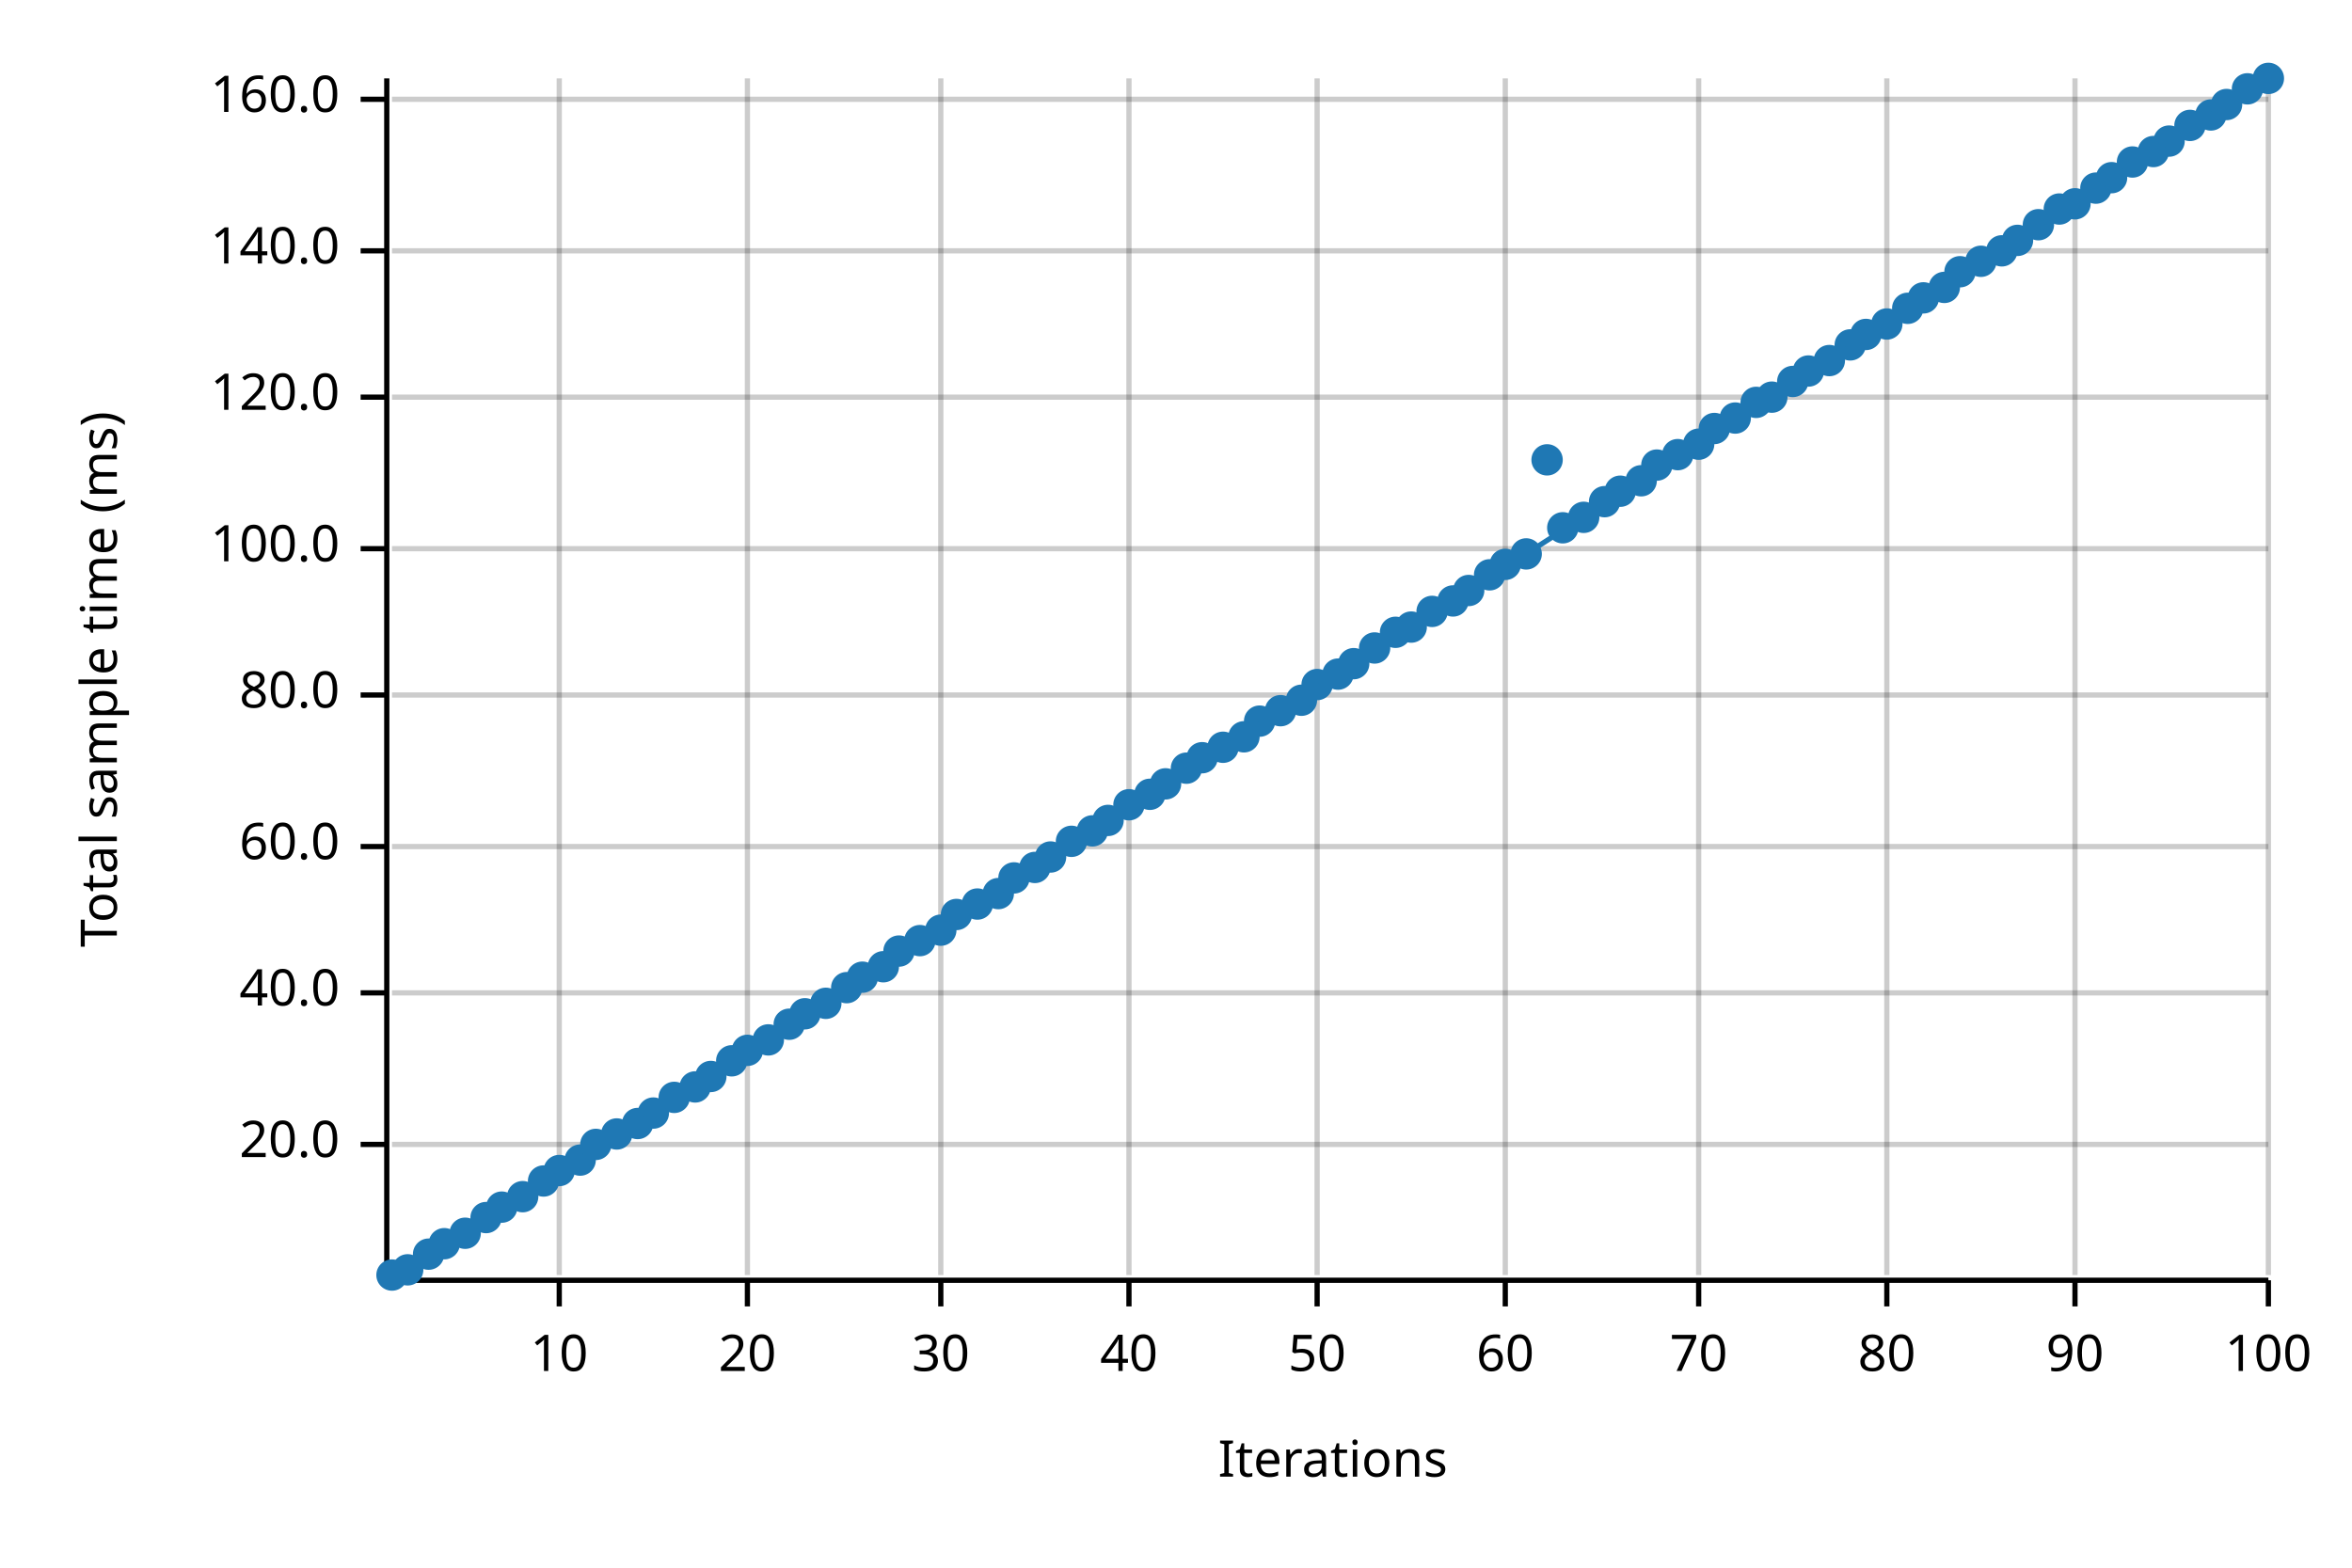
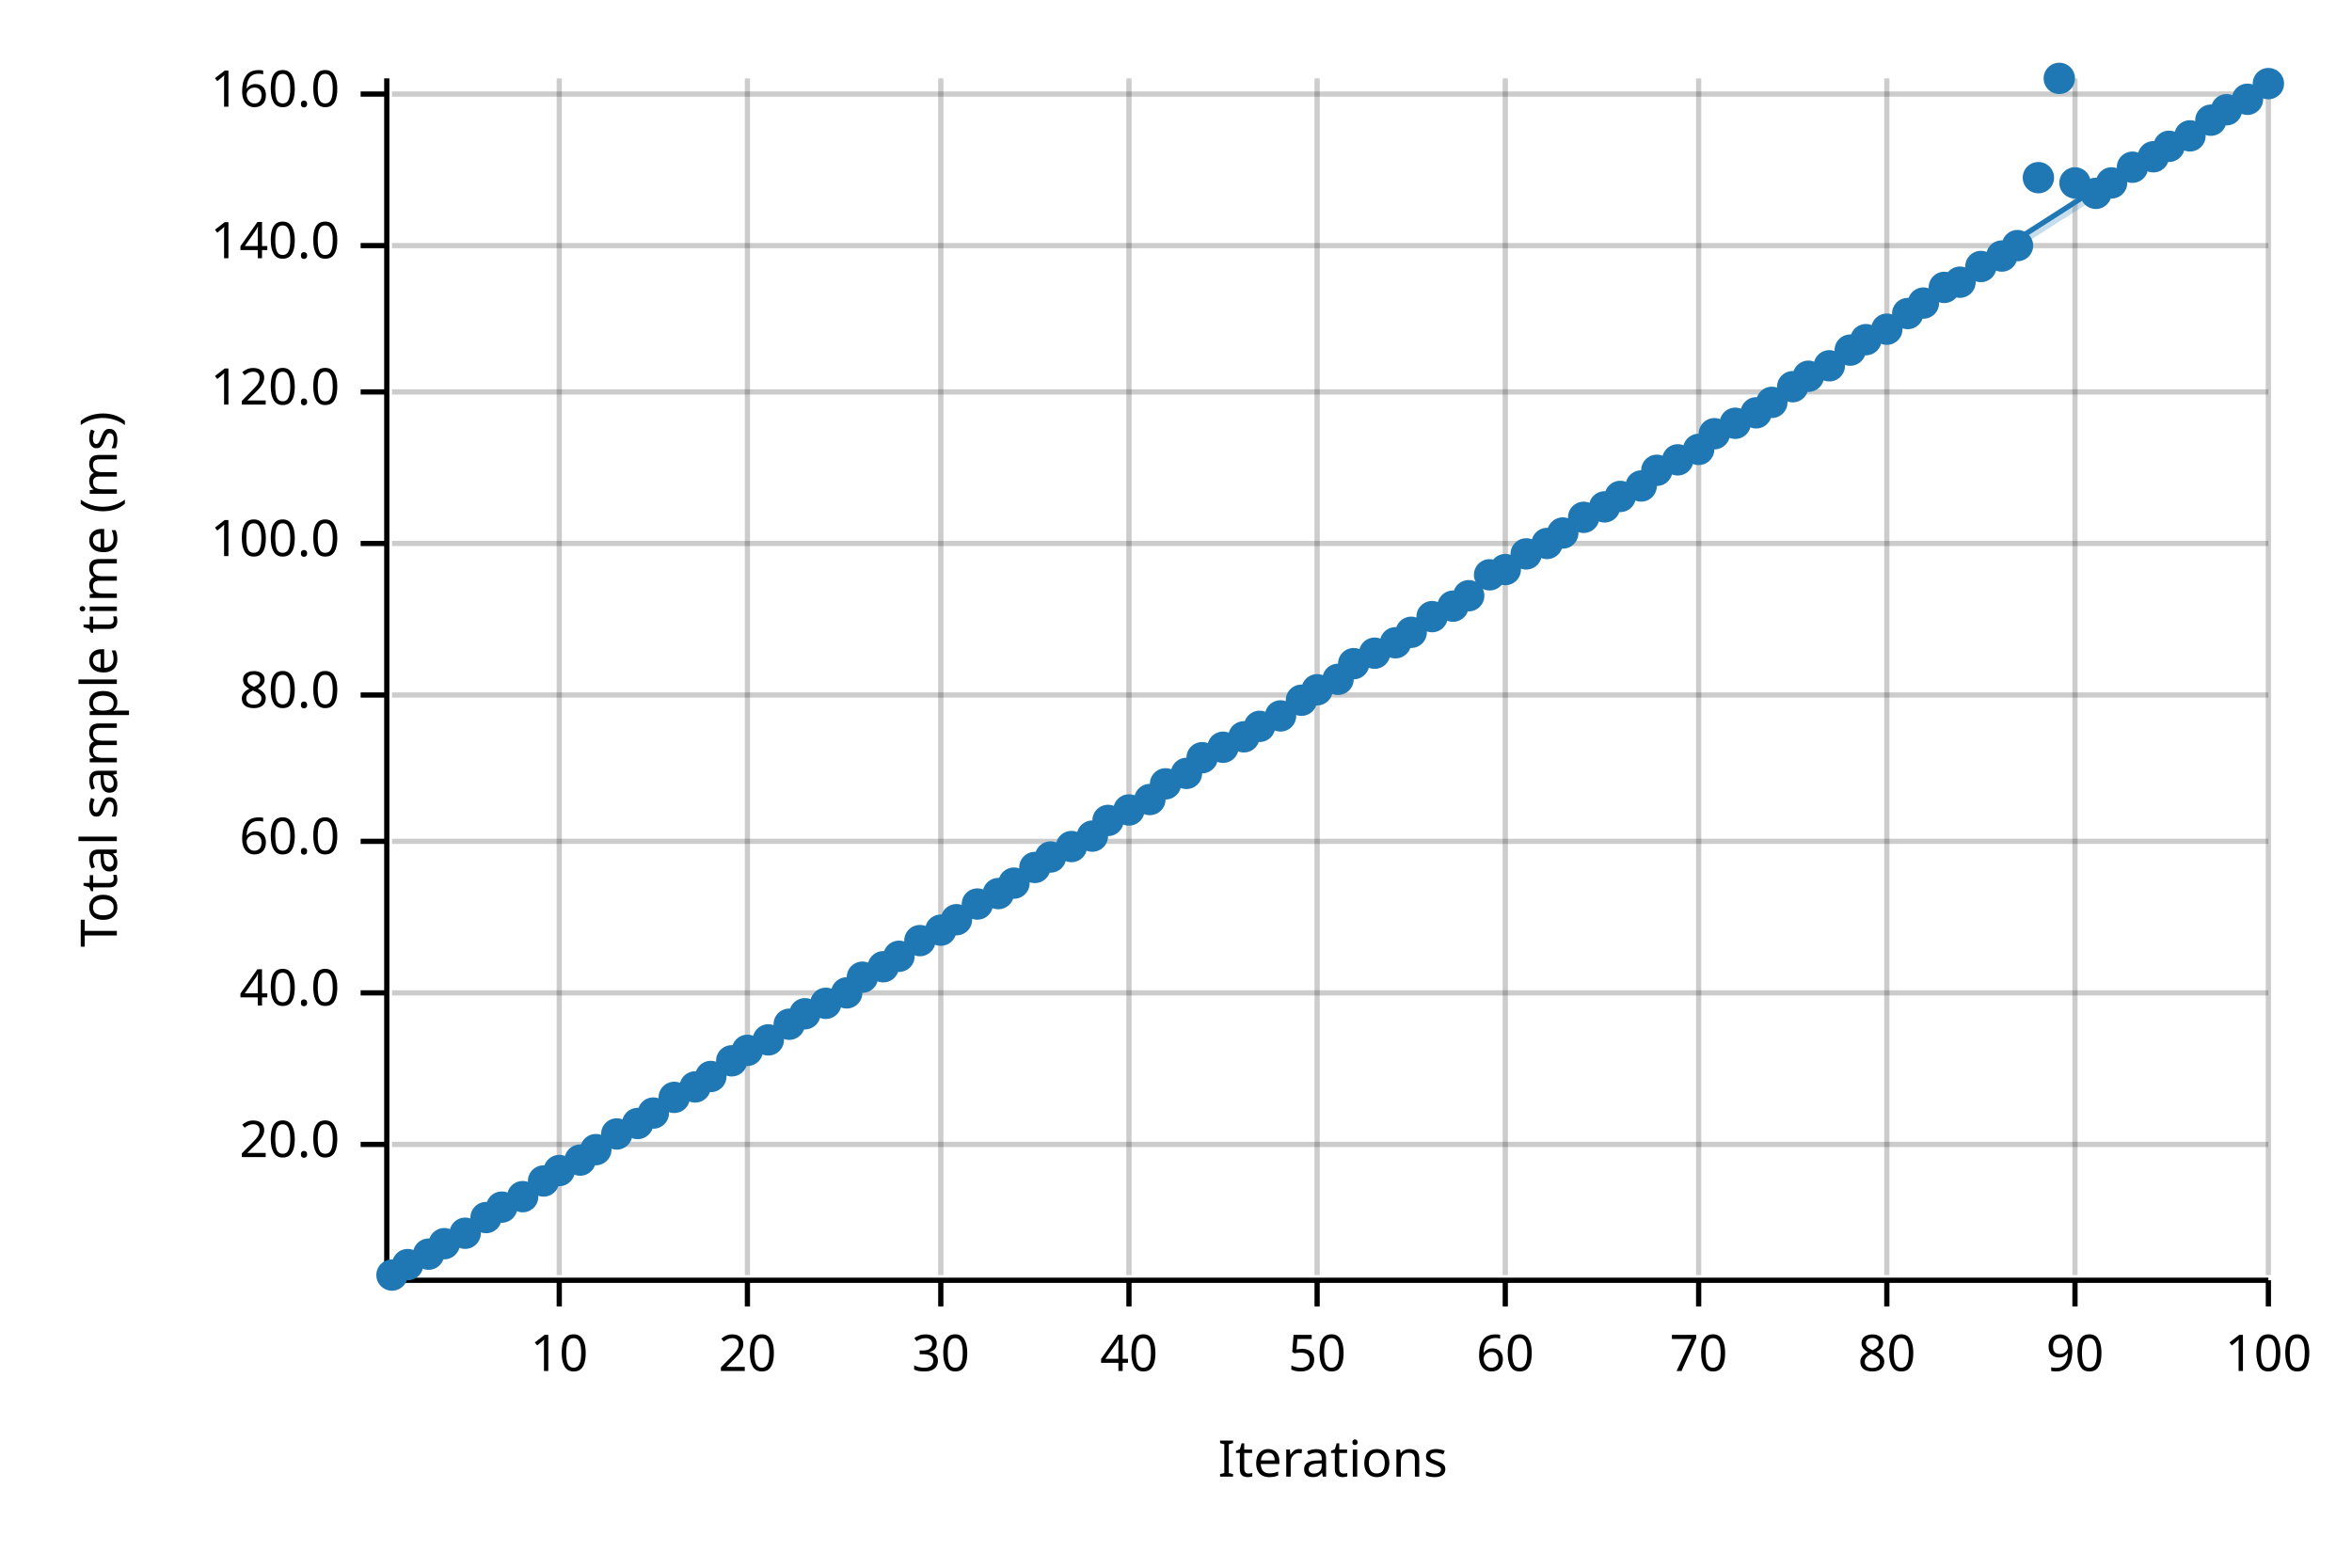
<svg xmlns="http://www.w3.org/2000/svg" width="450" height="300" viewBox="0 0 450 300">
  <text x="15" y="130" dy="0.76em" text-anchor="middle" font-family="sans-serif" font-size="9.677" opacity="1" fill="#000000" transform="rotate(270, 15, 130)">
Total sample time (ms)
</text>
  <text x="255" y="285" dy="-0.5ex" text-anchor="middle" font-family="sans-serif" font-size="9.677" opacity="1" fill="#000000">
Iterations
</text>
  <line opacity="0.2" stroke="#000000" stroke-width="1" x1="107" y1="244" x2="107" y2="15" />
  <line opacity="0.2" stroke="#000000" stroke-width="1" x1="143" y1="244" x2="143" y2="15" />
  <line opacity="0.2" stroke="#000000" stroke-width="1" x1="180" y1="244" x2="180" y2="15" />
  <line opacity="0.2" stroke="#000000" stroke-width="1" x1="216" y1="244" x2="216" y2="15" />
  <line opacity="0.2" stroke="#000000" stroke-width="1" x1="252" y1="244" x2="252" y2="15" />
  <line opacity="0.2" stroke="#000000" stroke-width="1" x1="288" y1="244" x2="288" y2="15" />
  <line opacity="0.2" stroke="#000000" stroke-width="1" x1="325" y1="244" x2="325" y2="15" />
  <line opacity="0.2" stroke="#000000" stroke-width="1" x1="361" y1="244" x2="361" y2="15" />
  <line opacity="0.2" stroke="#000000" stroke-width="1" x1="397" y1="244" x2="397" y2="15" />
  <line opacity="0.2" stroke="#000000" stroke-width="1" x1="434" y1="244" x2="434" y2="15" />
  <line opacity="0.2" stroke="#000000" stroke-width="1" x1="75" y1="219" x2="434" y2="219" />
  <line opacity="0.2" stroke="#000000" stroke-width="1" x1="75" y1="190" x2="434" y2="190" />
-   <line opacity="0.2" stroke="#000000" stroke-width="1" x1="75" y1="162" x2="434" y2="162" />
+   <line opacity="0.2" stroke="#000000" stroke-width="1" x1="75" y1="161" x2="434" y2="161" />
  <line opacity="0.2" stroke="#000000" stroke-width="1" x1="75" y1="133" x2="434" y2="133" />
-   <line opacity="0.2" stroke="#000000" stroke-width="1" x1="75" y1="105" x2="434" y2="105" />
-   <line opacity="0.2" stroke="#000000" stroke-width="1" x1="75" y1="76" x2="434" y2="76" />
-   <line opacity="0.2" stroke="#000000" stroke-width="1" x1="75" y1="48" x2="434" y2="48" />
-   <line opacity="0.2" stroke="#000000" stroke-width="1" x1="75" y1="19" x2="434" y2="19" />
+   <line opacity="0.2" stroke="#000000" stroke-width="1" x1="75" y1="104" x2="434" y2="104" />
+   <line opacity="0.2" stroke="#000000" stroke-width="1" x1="75" y1="75" x2="434" y2="75" />
+   <line opacity="0.2" stroke="#000000" stroke-width="1" x1="75" y1="47" x2="434" y2="47" />
+   <line opacity="0.2" stroke="#000000" stroke-width="1" x1="75" y1="18" x2="434" y2="18" />
  <polyline fill="none" opacity="1" stroke="#000000" stroke-width="1" points="74,15 74,244 " />
  <text x="65" y="219" dy="0.5ex" text-anchor="end" font-family="sans-serif" font-size="9.677" opacity="1" fill="#000000">
20.0
</text>
  <polyline fill="none" opacity="1" stroke="#000000" stroke-width="1" points="69,219 74,219 " />
  <text x="65" y="190" dy="0.5ex" text-anchor="end" font-family="sans-serif" font-size="9.677" opacity="1" fill="#000000">
40.0
</text>
  <polyline fill="none" opacity="1" stroke="#000000" stroke-width="1" points="69,190 74,190 " />
-   <text x="65" y="162" dy="0.5ex" text-anchor="end" font-family="sans-serif" font-size="9.677" opacity="1" fill="#000000">
+   <text x="65" y="161" dy="0.5ex" text-anchor="end" font-family="sans-serif" font-size="9.677" opacity="1" fill="#000000">
60.0
</text>
-   <polyline fill="none" opacity="1" stroke="#000000" stroke-width="1" points="69,162 74,162 " />
+   <polyline fill="none" opacity="1" stroke="#000000" stroke-width="1" points="69,161 74,161 " />
  <text x="65" y="133" dy="0.5ex" text-anchor="end" font-family="sans-serif" font-size="9.677" opacity="1" fill="#000000">
80.0
</text>
  <polyline fill="none" opacity="1" stroke="#000000" stroke-width="1" points="69,133 74,133 " />
-   <text x="65" y="105" dy="0.5ex" text-anchor="end" font-family="sans-serif" font-size="9.677" opacity="1" fill="#000000">
+   <text x="65" y="104" dy="0.5ex" text-anchor="end" font-family="sans-serif" font-size="9.677" opacity="1" fill="#000000">
100.0
</text>
-   <polyline fill="none" opacity="1" stroke="#000000" stroke-width="1" points="69,105 74,105 " />
-   <text x="65" y="76" dy="0.5ex" text-anchor="end" font-family="sans-serif" font-size="9.677" opacity="1" fill="#000000">
+   <polyline fill="none" opacity="1" stroke="#000000" stroke-width="1" points="69,104 74,104 " />
+   <text x="65" y="75" dy="0.5ex" text-anchor="end" font-family="sans-serif" font-size="9.677" opacity="1" fill="#000000">
120.0
</text>
-   <polyline fill="none" opacity="1" stroke="#000000" stroke-width="1" points="69,76 74,76 " />
-   <text x="65" y="48" dy="0.5ex" text-anchor="end" font-family="sans-serif" font-size="9.677" opacity="1" fill="#000000">
+   <polyline fill="none" opacity="1" stroke="#000000" stroke-width="1" points="69,75 74,75 " />
+   <text x="65" y="47" dy="0.5ex" text-anchor="end" font-family="sans-serif" font-size="9.677" opacity="1" fill="#000000">
140.0
</text>
-   <polyline fill="none" opacity="1" stroke="#000000" stroke-width="1" points="69,48 74,48 " />
-   <text x="65" y="19" dy="0.5ex" text-anchor="end" font-family="sans-serif" font-size="9.677" opacity="1" fill="#000000">
+   <polyline fill="none" opacity="1" stroke="#000000" stroke-width="1" points="69,47 74,47 " />
+   <text x="65" y="18" dy="0.5ex" text-anchor="end" font-family="sans-serif" font-size="9.677" opacity="1" fill="#000000">
160.0
</text>
-   <polyline fill="none" opacity="1" stroke="#000000" stroke-width="1" points="69,19 74,19 " />
+   <polyline fill="none" opacity="1" stroke="#000000" stroke-width="1" points="69,18 74,18 " />
  <polyline fill="none" opacity="1" stroke="#000000" stroke-width="1" points="75,245 434,245 " />
  <text x="107" y="255" dy="0.76em" text-anchor="middle" font-family="sans-serif" font-size="9.677" opacity="1" fill="#000000">
10
</text>
  <polyline fill="none" opacity="1" stroke="#000000" stroke-width="1" points="107,245 107,250 " />
  <text x="143" y="255" dy="0.76em" text-anchor="middle" font-family="sans-serif" font-size="9.677" opacity="1" fill="#000000">
20
</text>
  <polyline fill="none" opacity="1" stroke="#000000" stroke-width="1" points="143,245 143,250 " />
  <text x="180" y="255" dy="0.76em" text-anchor="middle" font-family="sans-serif" font-size="9.677" opacity="1" fill="#000000">
30
</text>
  <polyline fill="none" opacity="1" stroke="#000000" stroke-width="1" points="180,245 180,250 " />
  <text x="216" y="255" dy="0.76em" text-anchor="middle" font-family="sans-serif" font-size="9.677" opacity="1" fill="#000000">
40
</text>
  <polyline fill="none" opacity="1" stroke="#000000" stroke-width="1" points="216,245 216,250 " />
  <text x="252" y="255" dy="0.76em" text-anchor="middle" font-family="sans-serif" font-size="9.677" opacity="1" fill="#000000">
50
</text>
  <polyline fill="none" opacity="1" stroke="#000000" stroke-width="1" points="252,245 252,250 " />
  <text x="288" y="255" dy="0.76em" text-anchor="middle" font-family="sans-serif" font-size="9.677" opacity="1" fill="#000000">
60
</text>
  <polyline fill="none" opacity="1" stroke="#000000" stroke-width="1" points="288,245 288,250 " />
  <text x="325" y="255" dy="0.76em" text-anchor="middle" font-family="sans-serif" font-size="9.677" opacity="1" fill="#000000">
70
</text>
  <polyline fill="none" opacity="1" stroke="#000000" stroke-width="1" points="325,245 325,250 " />
  <text x="361" y="255" dy="0.76em" text-anchor="middle" font-family="sans-serif" font-size="9.677" opacity="1" fill="#000000">
80
</text>
  <polyline fill="none" opacity="1" stroke="#000000" stroke-width="1" points="361,245 361,250 " />
  <text x="397" y="255" dy="0.76em" text-anchor="middle" font-family="sans-serif" font-size="9.677" opacity="1" fill="#000000">
90
</text>
  <polyline fill="none" opacity="1" stroke="#000000" stroke-width="1" points="397,245 397,250 " />
  <text x="434" y="255" dy="0.76em" text-anchor="middle" font-family="sans-serif" font-size="9.677" opacity="1" fill="#000000">
100
</text>
  <polyline fill="none" opacity="1" stroke="#000000" stroke-width="1" points="434,245 434,250 " />
  <circle cx="75" cy="244" r="3" opacity="1" fill="#1F78B4" stroke="none" stroke-width="1" />
-   <circle cx="78" cy="243" r="3" opacity="1" fill="#1F78B4" stroke="none" stroke-width="1" />
+   <circle cx="78" cy="242" r="3" opacity="1" fill="#1F78B4" stroke="none" stroke-width="1" />
  <circle cx="82" cy="240" r="3" opacity="1" fill="#1F78B4" stroke="none" stroke-width="1" />
  <circle cx="85" cy="238" r="3" opacity="1" fill="#1F78B4" stroke="none" stroke-width="1" />
  <circle cx="89" cy="236" r="3" opacity="1" fill="#1F78B4" stroke="none" stroke-width="1" />
  <circle cx="93" cy="233" r="3" opacity="1" fill="#1F78B4" stroke="none" stroke-width="1" />
  <circle cx="96" cy="231" r="3" opacity="1" fill="#1F78B4" stroke="none" stroke-width="1" />
  <circle cx="100" cy="229" r="3" opacity="1" fill="#1F78B4" stroke="none" stroke-width="1" />
  <circle cx="104" cy="226" r="3" opacity="1" fill="#1F78B4" stroke="none" stroke-width="1" />
  <circle cx="107" cy="224" r="3" opacity="1" fill="#1F78B4" stroke="none" stroke-width="1" />
  <circle cx="111" cy="222" r="3" opacity="1" fill="#1F78B4" stroke="none" stroke-width="1" />
-   <circle cx="114" cy="219" r="3" opacity="1" fill="#1F78B4" stroke="none" stroke-width="1" />
+   <circle cx="114" cy="220" r="3" opacity="1" fill="#1F78B4" stroke="none" stroke-width="1" />
  <circle cx="118" cy="217" r="3" opacity="1" fill="#1F78B4" stroke="none" stroke-width="1" />
  <circle cx="122" cy="215" r="3" opacity="1" fill="#1F78B4" stroke="none" stroke-width="1" />
  <circle cx="125" cy="213" r="3" opacity="1" fill="#1F78B4" stroke="none" stroke-width="1" />
  <circle cx="129" cy="210" r="3" opacity="1" fill="#1F78B4" stroke="none" stroke-width="1" />
  <circle cx="133" cy="208" r="3" opacity="1" fill="#1F78B4" stroke="none" stroke-width="1" />
  <circle cx="136" cy="206" r="3" opacity="1" fill="#1F78B4" stroke="none" stroke-width="1" />
  <circle cx="140" cy="203" r="3" opacity="1" fill="#1F78B4" stroke="none" stroke-width="1" />
  <circle cx="143" cy="201" r="3" opacity="1" fill="#1F78B4" stroke="none" stroke-width="1" />
  <circle cx="147" cy="199" r="3" opacity="1" fill="#1F78B4" stroke="none" stroke-width="1" />
  <circle cx="151" cy="196" r="3" opacity="1" fill="#1F78B4" stroke="none" stroke-width="1" />
  <circle cx="154" cy="194" r="3" opacity="1" fill="#1F78B4" stroke="none" stroke-width="1" />
  <circle cx="158" cy="192" r="3" opacity="1" fill="#1F78B4" stroke="none" stroke-width="1" />
-   <circle cx="162" cy="189" r="3" opacity="1" fill="#1F78B4" stroke="none" stroke-width="1" />
+   <circle cx="162" cy="190" r="3" opacity="1" fill="#1F78B4" stroke="none" stroke-width="1" />
  <circle cx="165" cy="187" r="3" opacity="1" fill="#1F78B4" stroke="none" stroke-width="1" />
  <circle cx="169" cy="185" r="3" opacity="1" fill="#1F78B4" stroke="none" stroke-width="1" />
-   <circle cx="172" cy="182" r="3" opacity="1" fill="#1F78B4" stroke="none" stroke-width="1" />
+   <circle cx="172" cy="183" r="3" opacity="1" fill="#1F78B4" stroke="none" stroke-width="1" />
  <circle cx="176" cy="180" r="3" opacity="1" fill="#1F78B4" stroke="none" stroke-width="1" />
  <circle cx="180" cy="178" r="3" opacity="1" fill="#1F78B4" stroke="none" stroke-width="1" />
-   <circle cx="183" cy="175" r="3" opacity="1" fill="#1F78B4" stroke="none" stroke-width="1" />
+   <circle cx="183" cy="176" r="3" opacity="1" fill="#1F78B4" stroke="none" stroke-width="1" />
  <circle cx="187" cy="173" r="3" opacity="1" fill="#1F78B4" stroke="none" stroke-width="1" />
  <circle cx="191" cy="171" r="3" opacity="1" fill="#1F78B4" stroke="none" stroke-width="1" />
-   <circle cx="194" cy="168" r="3" opacity="1" fill="#1F78B4" stroke="none" stroke-width="1" />
+   <circle cx="194" cy="169" r="3" opacity="1" fill="#1F78B4" stroke="none" stroke-width="1" />
  <circle cx="198" cy="166" r="3" opacity="1" fill="#1F78B4" stroke="none" stroke-width="1" />
  <circle cx="201" cy="164" r="3" opacity="1" fill="#1F78B4" stroke="none" stroke-width="1" />
-   <circle cx="205" cy="161" r="3" opacity="1" fill="#1F78B4" stroke="none" stroke-width="1" />
-   <circle cx="209" cy="159" r="3" opacity="1" fill="#1F78B4" stroke="none" stroke-width="1" />
+   <circle cx="205" cy="162" r="3" opacity="1" fill="#1F78B4" stroke="none" stroke-width="1" />
+   <circle cx="209" cy="160" r="3" opacity="1" fill="#1F78B4" stroke="none" stroke-width="1" />
  <circle cx="212" cy="157" r="3" opacity="1" fill="#1F78B4" stroke="none" stroke-width="1" />
-   <circle cx="216" cy="154" r="3" opacity="1" fill="#1F78B4" stroke="none" stroke-width="1" />
-   <circle cx="220" cy="152" r="3" opacity="1" fill="#1F78B4" stroke="none" stroke-width="1" />
+   <circle cx="216" cy="155" r="3" opacity="1" fill="#1F78B4" stroke="none" stroke-width="1" />
+   <circle cx="220" cy="153" r="3" opacity="1" fill="#1F78B4" stroke="none" stroke-width="1" />
  <circle cx="223" cy="150" r="3" opacity="1" fill="#1F78B4" stroke="none" stroke-width="1" />
-   <circle cx="227" cy="147" r="3" opacity="1" fill="#1F78B4" stroke="none" stroke-width="1" />
+   <circle cx="227" cy="148" r="3" opacity="1" fill="#1F78B4" stroke="none" stroke-width="1" />
  <circle cx="230" cy="145" r="3" opacity="1" fill="#1F78B4" stroke="none" stroke-width="1" />
  <circle cx="234" cy="143" r="3" opacity="1" fill="#1F78B4" stroke="none" stroke-width="1" />
  <circle cx="238" cy="141" r="3" opacity="1" fill="#1F78B4" stroke="none" stroke-width="1" />
-   <circle cx="241" cy="138" r="3" opacity="1" fill="#1F78B4" stroke="none" stroke-width="1" />
-   <circle cx="245" cy="136" r="3" opacity="1" fill="#1F78B4" stroke="none" stroke-width="1" />
+   <circle cx="241" cy="139" r="3" opacity="1" fill="#1F78B4" stroke="none" stroke-width="1" />
+   <circle cx="245" cy="137" r="3" opacity="1" fill="#1F78B4" stroke="none" stroke-width="1" />
  <circle cx="249" cy="134" r="3" opacity="1" fill="#1F78B4" stroke="none" stroke-width="1" />
-   <circle cx="252" cy="131" r="3" opacity="1" fill="#1F78B4" stroke="none" stroke-width="1" />
-   <circle cx="256" cy="129" r="3" opacity="1" fill="#1F78B4" stroke="none" stroke-width="1" />
+   <circle cx="252" cy="132" r="3" opacity="1" fill="#1F78B4" stroke="none" stroke-width="1" />
+   <circle cx="256" cy="130" r="3" opacity="1" fill="#1F78B4" stroke="none" stroke-width="1" />
  <circle cx="259" cy="127" r="3" opacity="1" fill="#1F78B4" stroke="none" stroke-width="1" />
-   <circle cx="263" cy="124" r="3" opacity="1" fill="#1F78B4" stroke="none" stroke-width="1" />
-   <circle cx="267" cy="121" r="3" opacity="1" fill="#1F78B4" stroke="none" stroke-width="1" />
-   <circle cx="270" cy="120" r="3" opacity="1" fill="#1F78B4" stroke="none" stroke-width="1" />
-   <circle cx="274" cy="117" r="3" opacity="1" fill="#1F78B4" stroke="none" stroke-width="1" />
-   <circle cx="278" cy="115" r="3" opacity="1" fill="#1F78B4" stroke="none" stroke-width="1" />
-   <circle cx="281" cy="113" r="3" opacity="1" fill="#1F78B4" stroke="none" stroke-width="1" />
+   <circle cx="263" cy="125" r="3" opacity="1" fill="#1F78B4" stroke="none" stroke-width="1" />
+   <circle cx="267" cy="123" r="3" opacity="1" fill="#1F78B4" stroke="none" stroke-width="1" />
+   <circle cx="270" cy="121" r="3" opacity="1" fill="#1F78B4" stroke="none" stroke-width="1" />
+   <circle cx="274" cy="118" r="3" opacity="1" fill="#1F78B4" stroke="none" stroke-width="1" />
+   <circle cx="278" cy="116" r="3" opacity="1" fill="#1F78B4" stroke="none" stroke-width="1" />
+   <circle cx="281" cy="114" r="3" opacity="1" fill="#1F78B4" stroke="none" stroke-width="1" />
  <circle cx="285" cy="110" r="3" opacity="1" fill="#1F78B4" stroke="none" stroke-width="1" />
-   <circle cx="288" cy="108" r="3" opacity="1" fill="#1F78B4" stroke="none" stroke-width="1" />
+   <circle cx="288" cy="109" r="3" opacity="1" fill="#1F78B4" stroke="none" stroke-width="1" />
  <circle cx="292" cy="106" r="3" opacity="1" fill="#1F78B4" stroke="none" stroke-width="1" />
-   <circle cx="296" cy="88" r="3" opacity="1" fill="#1F78B4" stroke="none" stroke-width="1" />
-   <circle cx="299" cy="101" r="3" opacity="1" fill="#1F78B4" stroke="none" stroke-width="1" />
+   <circle cx="296" cy="104" r="3" opacity="1" fill="#1F78B4" stroke="none" stroke-width="1" />
+   <circle cx="299" cy="102" r="3" opacity="1" fill="#1F78B4" stroke="none" stroke-width="1" />
  <circle cx="303" cy="99" r="3" opacity="1" fill="#1F78B4" stroke="none" stroke-width="1" />
-   <circle cx="307" cy="96" r="3" opacity="1" fill="#1F78B4" stroke="none" stroke-width="1" />
-   <circle cx="310" cy="94" r="3" opacity="1" fill="#1F78B4" stroke="none" stroke-width="1" />
-   <circle cx="314" cy="92" r="3" opacity="1" fill="#1F78B4" stroke="none" stroke-width="1" />
-   <circle cx="317" cy="89" r="3" opacity="1" fill="#1F78B4" stroke="none" stroke-width="1" />
-   <circle cx="321" cy="87" r="3" opacity="1" fill="#1F78B4" stroke="none" stroke-width="1" />
-   <circle cx="325" cy="85" r="3" opacity="1" fill="#1F78B4" stroke="none" stroke-width="1" />
-   <circle cx="328" cy="82" r="3" opacity="1" fill="#1F78B4" stroke="none" stroke-width="1" />
-   <circle cx="332" cy="80" r="3" opacity="1" fill="#1F78B4" stroke="none" stroke-width="1" />
-   <circle cx="336" cy="77" r="3" opacity="1" fill="#1F78B4" stroke="none" stroke-width="1" />
-   <circle cx="339" cy="76" r="3" opacity="1" fill="#1F78B4" stroke="none" stroke-width="1" />
-   <circle cx="343" cy="73" r="3" opacity="1" fill="#1F78B4" stroke="none" stroke-width="1" />
-   <circle cx="346" cy="71" r="3" opacity="1" fill="#1F78B4" stroke="none" stroke-width="1" />
-   <circle cx="350" cy="69" r="3" opacity="1" fill="#1F78B4" stroke="none" stroke-width="1" />
-   <circle cx="354" cy="66" r="3" opacity="1" fill="#1F78B4" stroke="none" stroke-width="1" />
-   <circle cx="357" cy="64" r="3" opacity="1" fill="#1F78B4" stroke="none" stroke-width="1" />
-   <circle cx="361" cy="62" r="3" opacity="1" fill="#1F78B4" stroke="none" stroke-width="1" />
-   <circle cx="365" cy="59" r="3" opacity="1" fill="#1F78B4" stroke="none" stroke-width="1" />
-   <circle cx="368" cy="57" r="3" opacity="1" fill="#1F78B4" stroke="none" stroke-width="1" />
+   <circle cx="307" cy="97" r="3" opacity="1" fill="#1F78B4" stroke="none" stroke-width="1" />
+   <circle cx="310" cy="95" r="3" opacity="1" fill="#1F78B4" stroke="none" stroke-width="1" />
+   <circle cx="314" cy="93" r="3" opacity="1" fill="#1F78B4" stroke="none" stroke-width="1" />
+   <circle cx="317" cy="90" r="3" opacity="1" fill="#1F78B4" stroke="none" stroke-width="1" />
+   <circle cx="321" cy="88" r="3" opacity="1" fill="#1F78B4" stroke="none" stroke-width="1" />
+   <circle cx="325" cy="86" r="3" opacity="1" fill="#1F78B4" stroke="none" stroke-width="1" />
+   <circle cx="328" cy="83" r="3" opacity="1" fill="#1F78B4" stroke="none" stroke-width="1" />
+   <circle cx="332" cy="81" r="3" opacity="1" fill="#1F78B4" stroke="none" stroke-width="1" />
+   <circle cx="336" cy="79" r="3" opacity="1" fill="#1F78B4" stroke="none" stroke-width="1" />
+   <circle cx="339" cy="77" r="3" opacity="1" fill="#1F78B4" stroke="none" stroke-width="1" />
+   <circle cx="343" cy="74" r="3" opacity="1" fill="#1F78B4" stroke="none" stroke-width="1" />
+   <circle cx="346" cy="72" r="3" opacity="1" fill="#1F78B4" stroke="none" stroke-width="1" />
+   <circle cx="350" cy="70" r="3" opacity="1" fill="#1F78B4" stroke="none" stroke-width="1" />
+   <circle cx="354" cy="67" r="3" opacity="1" fill="#1F78B4" stroke="none" stroke-width="1" />
+   <circle cx="357" cy="65" r="3" opacity="1" fill="#1F78B4" stroke="none" stroke-width="1" />
+   <circle cx="361" cy="63" r="3" opacity="1" fill="#1F78B4" stroke="none" stroke-width="1" />
+   <circle cx="365" cy="60" r="3" opacity="1" fill="#1F78B4" stroke="none" stroke-width="1" />
+   <circle cx="368" cy="58" r="3" opacity="1" fill="#1F78B4" stroke="none" stroke-width="1" />
  <circle cx="372" cy="55" r="3" opacity="1" fill="#1F78B4" stroke="none" stroke-width="1" />
-   <circle cx="375" cy="52" r="3" opacity="1" fill="#1F78B4" stroke="none" stroke-width="1" />
-   <circle cx="379" cy="50" r="3" opacity="1" fill="#1F78B4" stroke="none" stroke-width="1" />
-   <circle cx="383" cy="48" r="3" opacity="1" fill="#1F78B4" stroke="none" stroke-width="1" />
-   <circle cx="386" cy="46" r="3" opacity="1" fill="#1F78B4" stroke="none" stroke-width="1" />
-   <circle cx="390" cy="43" r="3" opacity="1" fill="#1F78B4" stroke="none" stroke-width="1" />
-   <circle cx="394" cy="40" r="3" opacity="1" fill="#1F78B4" stroke="none" stroke-width="1" />
-   <circle cx="397" cy="39" r="3" opacity="1" fill="#1F78B4" stroke="none" stroke-width="1" />
-   <circle cx="401" cy="36" r="3" opacity="1" fill="#1F78B4" stroke="none" stroke-width="1" />
-   <circle cx="404" cy="34" r="3" opacity="1" fill="#1F78B4" stroke="none" stroke-width="1" />
-   <circle cx="408" cy="31" r="3" opacity="1" fill="#1F78B4" stroke="none" stroke-width="1" />
-   <circle cx="412" cy="29" r="3" opacity="1" fill="#1F78B4" stroke="none" stroke-width="1" />
-   <circle cx="415" cy="27" r="3" opacity="1" fill="#1F78B4" stroke="none" stroke-width="1" />
-   <circle cx="419" cy="24" r="3" opacity="1" fill="#1F78B4" stroke="none" stroke-width="1" />
-   <circle cx="423" cy="22" r="3" opacity="1" fill="#1F78B4" stroke="none" stroke-width="1" />
-   <circle cx="426" cy="20" r="3" opacity="1" fill="#1F78B4" stroke="none" stroke-width="1" />
-   <circle cx="430" cy="17" r="3" opacity="1" fill="#1F78B4" stroke="none" stroke-width="1" />
-   <circle cx="434" cy="15" r="3" opacity="1" fill="#1F78B4" stroke="none" stroke-width="1" />
+   <circle cx="375" cy="54" r="3" opacity="1" fill="#1F78B4" stroke="none" stroke-width="1" />
+   <circle cx="379" cy="51" r="3" opacity="1" fill="#1F78B4" stroke="none" stroke-width="1" />
+   <circle cx="383" cy="49" r="3" opacity="1" fill="#1F78B4" stroke="none" stroke-width="1" />
+   <circle cx="386" cy="47" r="3" opacity="1" fill="#1F78B4" stroke="none" stroke-width="1" />
+   <circle cx="390" cy="34" r="3" opacity="1" fill="#1F78B4" stroke="none" stroke-width="1" />
+   <circle cx="394" cy="15" r="3" opacity="1" fill="#1F78B4" stroke="none" stroke-width="1" />
+   <circle cx="397" cy="35" r="3" opacity="1" fill="#1F78B4" stroke="none" stroke-width="1" />
+   <circle cx="401" cy="37" r="3" opacity="1" fill="#1F78B4" stroke="none" stroke-width="1" />
+   <circle cx="404" cy="35" r="3" opacity="1" fill="#1F78B4" stroke="none" stroke-width="1" />
+   <circle cx="408" cy="32" r="3" opacity="1" fill="#1F78B4" stroke="none" stroke-width="1" />
+   <circle cx="412" cy="30" r="3" opacity="1" fill="#1F78B4" stroke="none" stroke-width="1" />
+   <circle cx="415" cy="28" r="3" opacity="1" fill="#1F78B4" stroke="none" stroke-width="1" />
+   <circle cx="419" cy="26" r="3" opacity="1" fill="#1F78B4" stroke="none" stroke-width="1" />
+   <circle cx="423" cy="23" r="3" opacity="1" fill="#1F78B4" stroke="none" stroke-width="1" />
+   <circle cx="426" cy="21" r="3" opacity="1" fill="#1F78B4" stroke="none" stroke-width="1" />
+   <circle cx="430" cy="19" r="3" opacity="1" fill="#1F78B4" stroke="none" stroke-width="1" />
+   <circle cx="434" cy="16" r="3" opacity="1" fill="#1F78B4" stroke="none" stroke-width="1" />
  <polyline fill="none" opacity="1" stroke="#1F78B4" stroke-width="1" points="75,245 434,15 " />
-   <polygon opacity="0.25" fill="#1F78B4" points="75,245 434,15 434,15 " />
+   <polygon opacity="0.25" fill="#1F78B4" points="75,245 434,17 434,15 " />
</svg>
